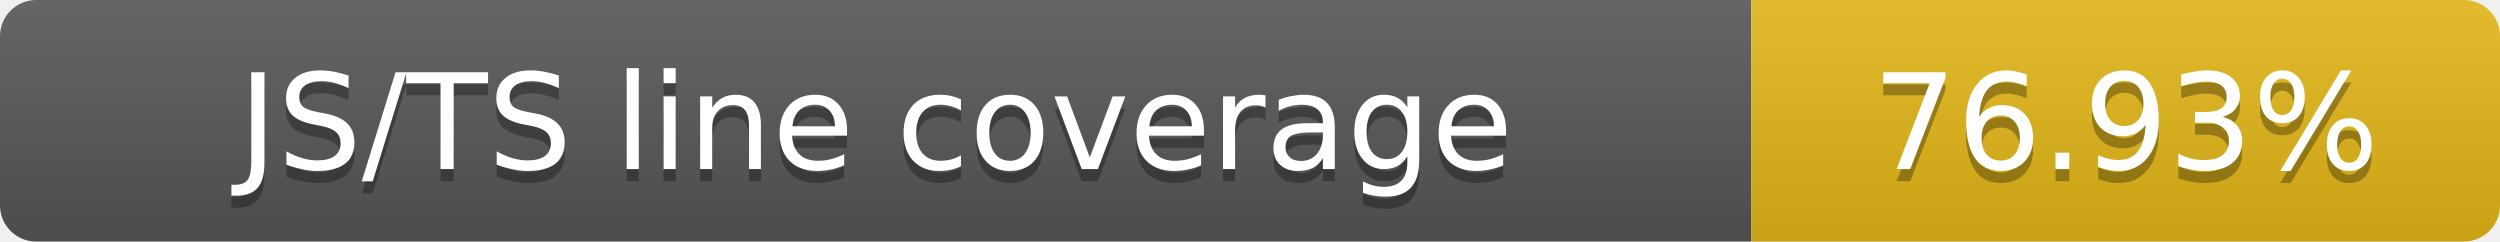
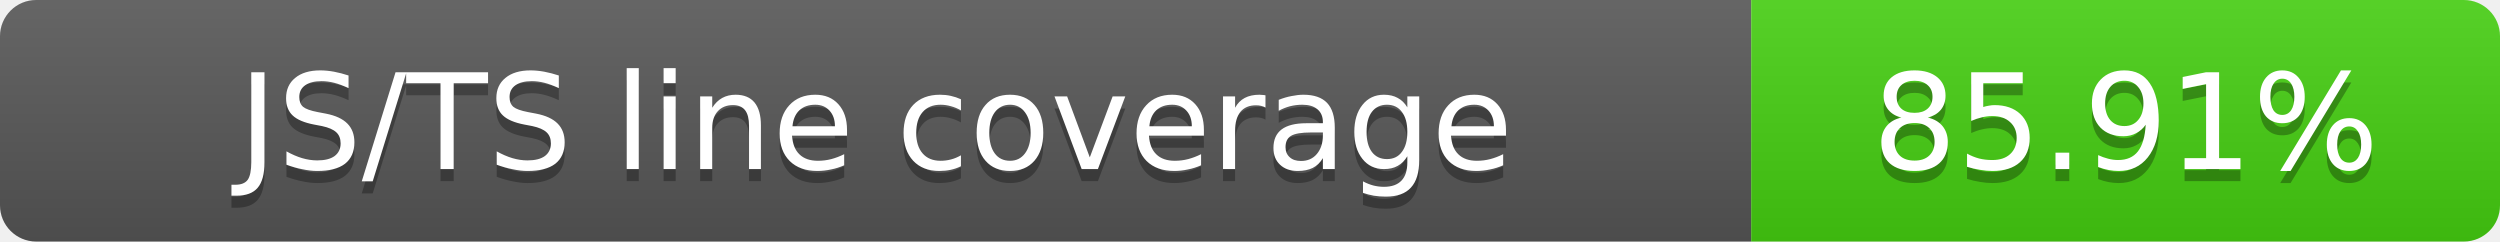
- <svg xmlns="http://www.w3.org/2000/svg" width="207" height="20" role="img" aria-label="JS/TS line coverage: 76.93%">
+ <svg xmlns="http://www.w3.org/2000/svg" width="207" height="20" role="img" aria-label="JS/TS line coverage: 85.91%">
  <linearGradient id="shade" x2="0" y2="100%">
    <stop offset="0" stop-color="#fff" stop-opacity=".1" />
    <stop offset="1" stop-opacity=".1" />
  </linearGradient>
  <clipPath id="round">
    <rect width="207" height="20" rx="3" />
  </clipPath>
  <g clip-path="url(#round)">
    <path fill="#555" d="M0 0h145v20H0z" />
-     <path fill="#dfb317" d="M145 0h62v20h-62z" />
+     <path fill="#4c1" d="M145 0h62v20h-62z" />
    <path fill="url(#shade)" d="M0 0h207v20H0z" />
  </g>
  <g fill="#fff" text-anchor="middle" font-family="Verdana,Geneva,DejaVu Sans,sans-serif" font-size="11">
    <text x="72.5" y="15" fill="#010101" fill-opacity=".3">JS/TS line coverage</text>
    <text x="72.5" y="14">JS/TS line coverage</text>
-     <text x="176" y="15" fill="#010101" fill-opacity=".3">76.93%</text>
-     <text x="176" y="14">76.93%</text>
+     <text x="176" y="15" fill="#010101" fill-opacity=".3">85.91%</text>
+     <text x="176" y="14">85.91%</text>
  </g>
</svg>
